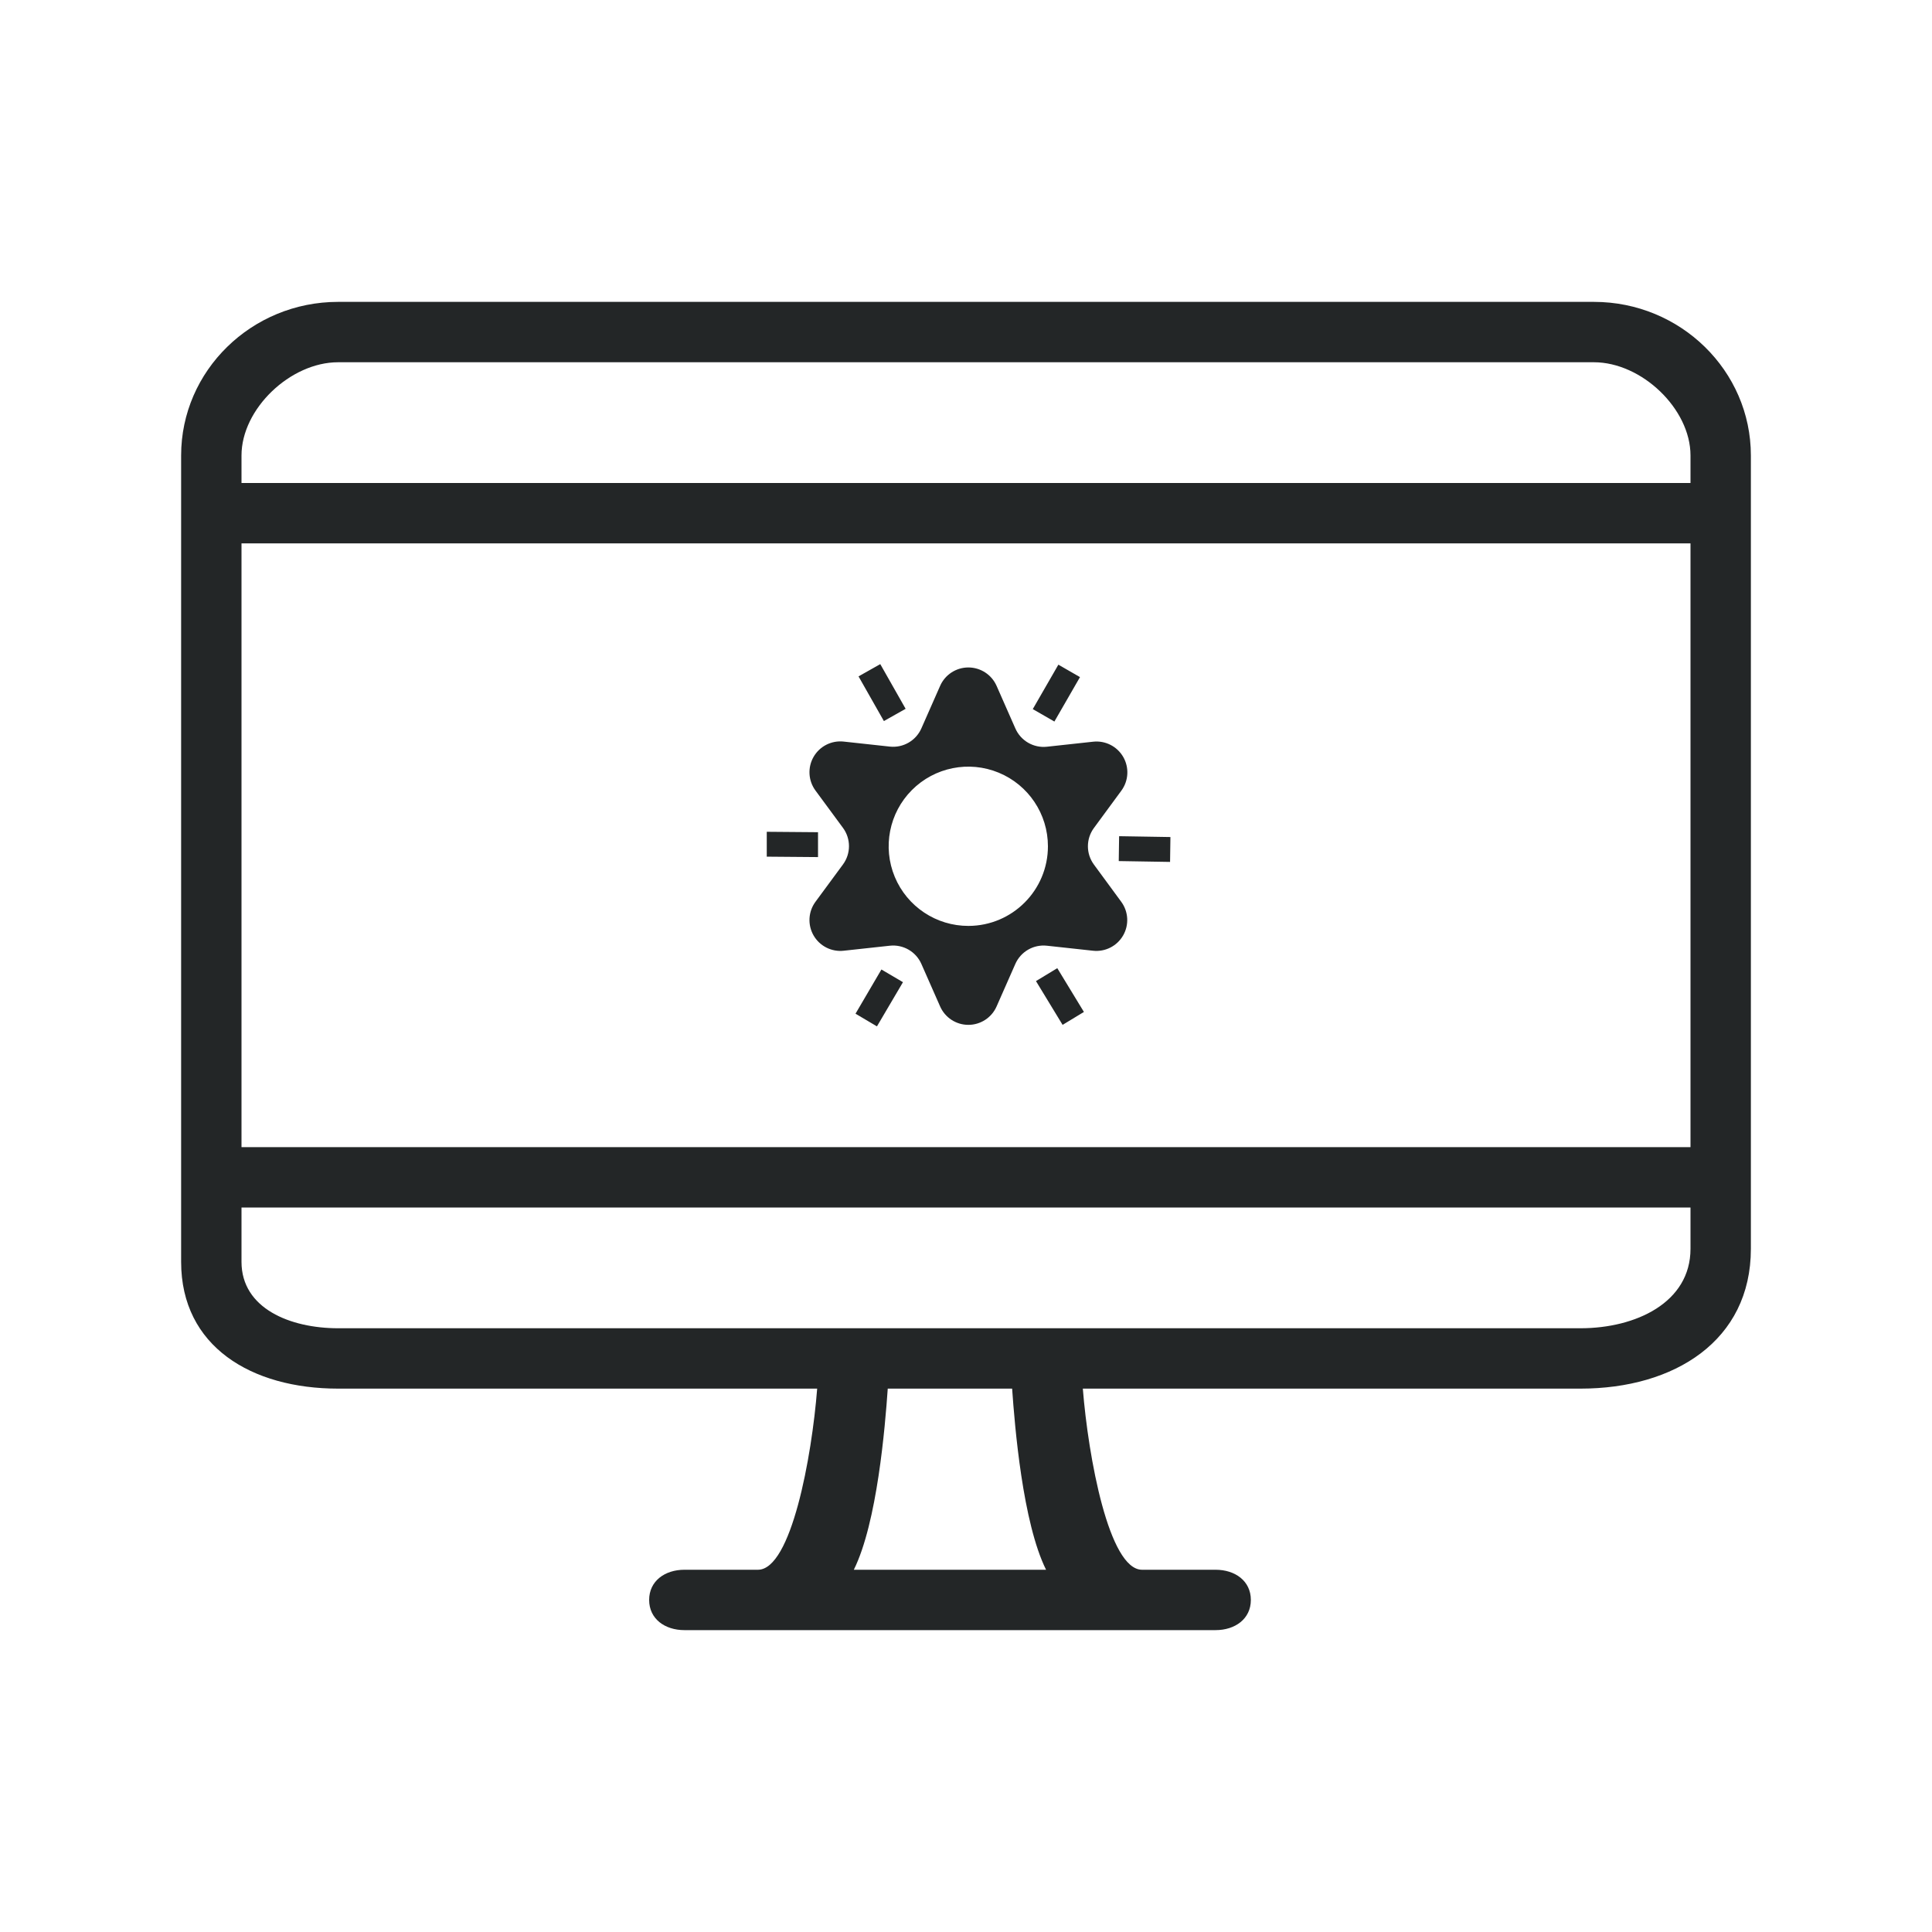
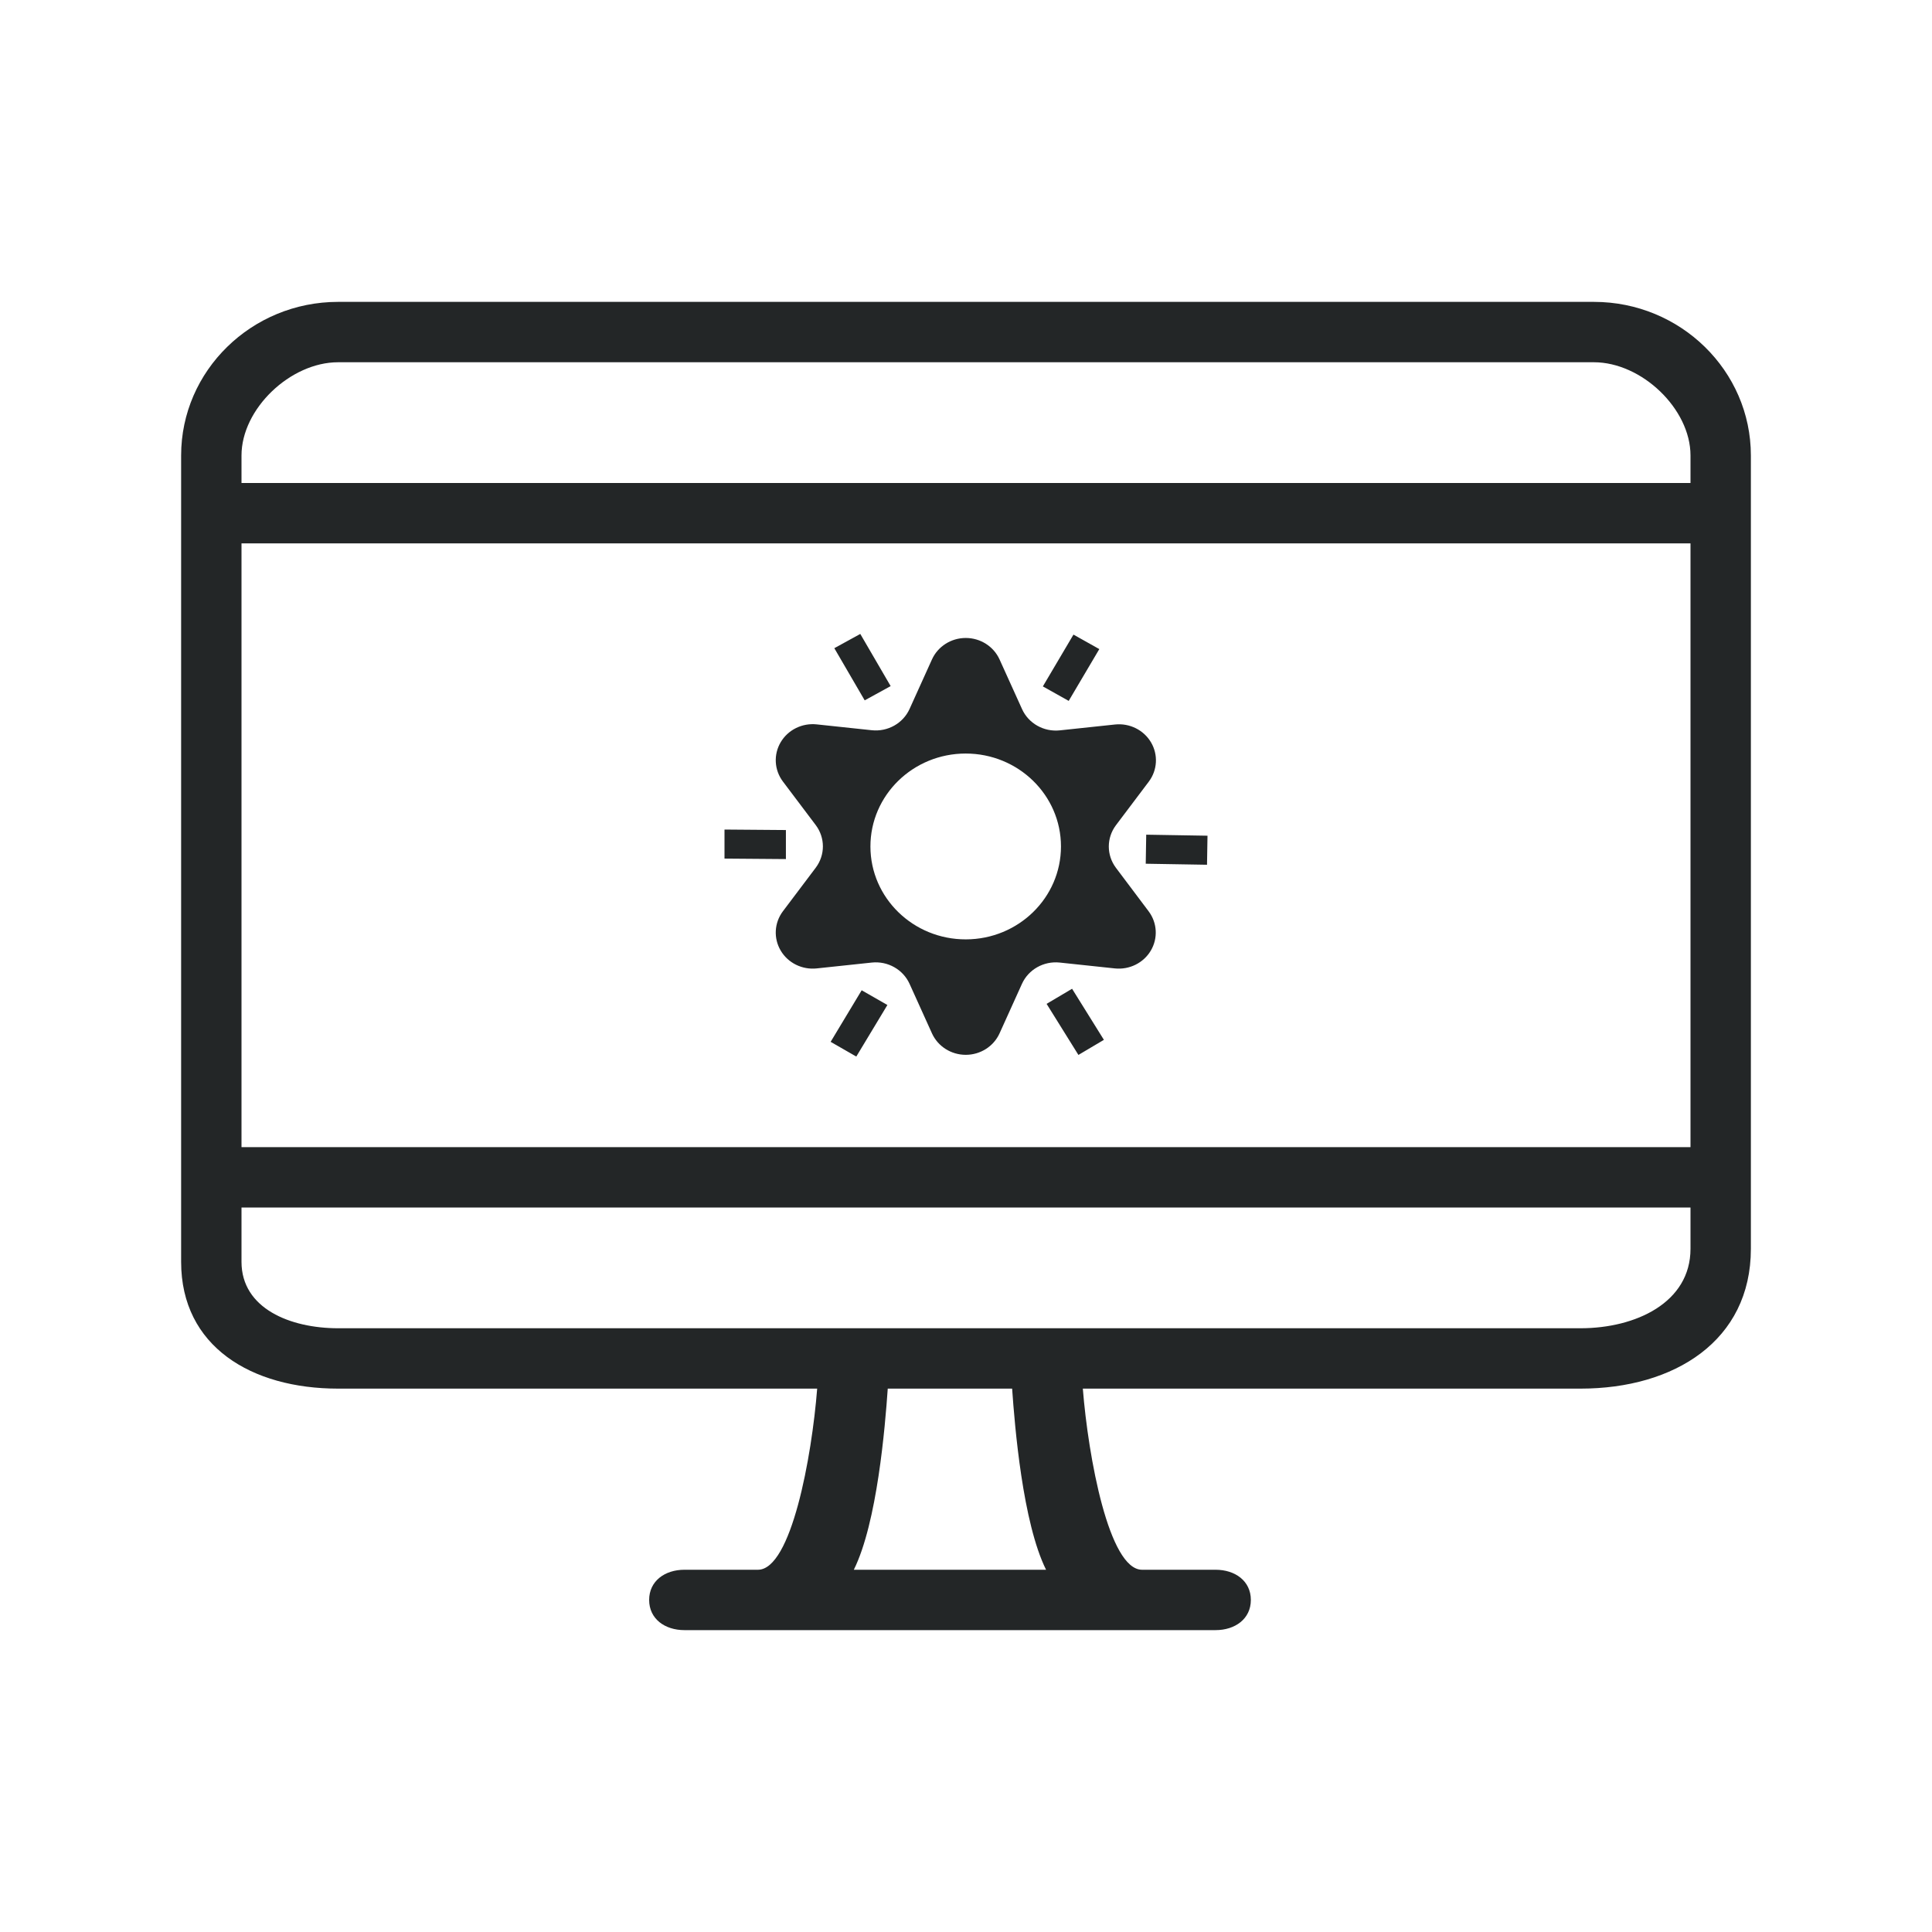
<svg xmlns="http://www.w3.org/2000/svg" width="32" height="32" version="1.1" id="svg12">
  <defs id="defs16" />
-   <g id="video-display-brightness">
-     <rect style="opacity:0.001;fill:#d6dbf1;fill-opacity:1" width="32" height="32" x="0" y="0" id="rect7" />
+   <g id="video-display-brightness" style="fill:#232627;fill-opacity:1">
+     <rect style="opacity:0.001;fill:#232627;fill-opacity:1" width="32" height="32" x="0" y="0" id="rect7" />
    <path d="M 26.4,5 H 5.6 C 4.166,5 3,6.141 3,7.544 V 20.9 C 3,22.303 4.166,23 5.6,23 h 7.935 c -0.089,1.133 -0.43,3 -0.981,3 h -1.218 c -0.322,0 -0.584,0.185 -0.584,0.5 0,0.315 0.261,0.5 0.584,0.5 h 8.798 c 0.322,0 0.584,-0.185 0.584,-0.5 0,-0.315 -0.261,-0.5 -0.584,-0.5 h -1.218 c -0.549,0 -0.891,-1.867 -0.981,-3 h 8.244 C 27.734,23 29,22.206 29,20.684 V 7.544 C 29,6.141 27.834,5 26.4,5 Z M 4,9 H 28 V 19 H 4 Z M 5.6,6 H 26.4 C 27.19,6 28,6.771 28,7.544 V 8 H 4 V 7.544 C 4,6.771 4.81,6 5.6,6 Z M 17.326,26 h -3.184 c 0.387,-0.78 0.518,-2.368 0.562,-3 h 2.06 c 0.044,0.632 0.175,2.22 0.562,3 z m 8.852,-4 H 5.6 C 4.81,22 4,21.674 4,20.9 V 20 h 24 v 0.684 C 28,21.576 27.091,22 26.179,22 Z" id="path4-3" style="fill:#232627;fill-opacity:1;stroke-width:0.289" />
-     <path d="m 18.118,14.319 a 0.511,0.511 0 0 1 0,-0.604 l 0.455,-0.619 a 0.511,0.511 0 0 0 -0.468,-0.811 l -0.763,0.083 a 0.511,0.511 0 0 1 -0.525,-0.304 l -0.31,-0.703 a 0.511,0.511 0 0 0 -0.936,0 l -0.31,0.703 a 0.511,0.511 0 0 1 -0.523,0.302 l -0.763,-0.083 a 0.511,0.511 0 0 0 -0.468,0.811 l 0.456,0.619 a 0.511,0.511 0 0 1 0,0.604 l -0.456,0.619 a 0.511,0.511 0 0 0 0.468,0.811 l 0.763,-0.083 a 0.511,0.511 0 0 1 0.523,0.302 l 0.31,0.703 a 0.511,0.511 0 0 0 0.936,0 l 0.31,-0.703 a 0.511,0.511 0 0 1 0.523,-0.302 l 0.763,0.083 a 0.511,0.511 0 0 0 0.468,-0.811 z m -2.076,1.017 a 1.319,1.319 0 1 1 1.315,-1.319 1.319,1.319 0 0 1 -1.315,1.319 z m 1.422,-3.385 -0.358,-0.206 0.424,-0.736 0.358,0.206 z m -3.915,1.833 v 0.412 L 12.7,14.189 v -0.412 z m 4.981,0.478 0.006,-0.412 0.85,0.014 -0.006,0.412 z M 15,11.74 14.64,11.943 14.22,11.203 14.58,11 Z M 14.599,16.058 14.956,16.268 14.525,17 14.17,16.79 Z m 2.56,0.192 0.353,-0.214 0.441,0.725 -0.353,0.214 z" id="path4" style="fill:#232627;fill-opacity:1;stroke-width:0.114" />
+     <path d="m 18.483,14.373 a 0.612,0.597 0 0 1 0,-0.704 l 0.545,-0.723 A 0.612,0.597 0 0 0 18.468,12 l -0.913,0.097 A 0.612,0.597 0 0 1 16.927,11.742 L 16.556,10.923 a 0.612,0.597 0 0 0 -1.12,0 l -0.371,0.82 a 0.612,0.597 0 0 1 -0.625,0.352 l -0.913,-0.097 a 0.612,0.597 0 0 0 -0.56,0.946 l 0.545,0.723 a 0.612,0.597 0 0 1 0,0.704 l -0.545,0.723 a 0.612,0.597 0 0 0 0.56,0.946 l 0.913,-0.097 a 0.612,0.597 0 0 1 0.625,0.352 l 0.371,0.82 a 0.612,0.597 0 0 0 1.12,0 l 0.371,-0.82 a 0.612,0.597 0 0 1 0.625,-0.352 l 0.913,0.097 a 0.612,0.597 0 0 0 0.56,-0.946 z m -2.484,1.186 a 1.578,1.539 0 1 1 1.574,-1.539 1.578,1.539 0 0 1 -1.574,1.539 z m 1.702,-3.95 -0.428,-0.24 0.507,-0.858 0.428,0.24 z m -4.684,2.139 V 14.229 L 12,14.221 v -0.481 z m 5.96,0.558 0.008,-0.481 L 20,13.842 19.992,14.323 Z M 14.752,11.364 14.322,11.6 13.819,10.736 14.249,10.5 Z m -0.48,5.038 0.426,0.244 -0.515,0.854 -0.425,-0.244 z m 3.063,0.225 0.422,-0.25 0.527,0.846 -0.422,0.25 z" id="path4" style="fill:#232627;fill-opacity:1;stroke-width:0.135" />
  </g>
-   <g id="22-22-video-display-brightness">
-     <rect style="opacity:0.001;fill:#d6dbf1;fill-opacity:1" width="22" height="22" x="32" y="10" id="rect2" />
-     <path d="m 43.912,19.713 a 0.341,0.341 0 0 1 0,-0.402 l 0.304,-0.413 a 0.341,0.341 0 0 0 -0.312,-0.541 l -0.509,0.055 a 0.341,0.341 0 0 1 -0.35,-0.203 l -0.206,-0.468 a 0.341,0.341 0 0 0 -0.624,0 l -0.206,0.468 a 0.341,0.341 0 0 1 -0.348,0.201 l -0.509,-0.055 a 0.341,0.341 0 0 0 -0.312,0.541 l 0.304,0.413 a 0.341,0.341 0 0 1 0,0.402 l -0.304,0.413 a 0.341,0.341 0 0 0 0.312,0.541 l 0.509,-0.055 a 0.341,0.341 0 0 1 0.348,0.201 l 0.206,0.468 a 0.341,0.341 0 0 0 0.624,0 l 0.206,-0.468 a 0.341,0.341 0 0 1 0.348,-0.201 l 0.509,0.055 a 0.341,0.341 0 0 0 0.312,-0.541 z m -1.384,0.678 a 0.879,0.879 0 1 1 0.877,-0.879 0.879,0.879 0 0 1 -0.877,0.879 z m 0.948,-2.257 -0.238,-0.137 0.282,-0.49 0.238,0.137 z m -2.61,1.222 v 0.275 L 40.3,19.626 v -0.275 z m 3.321,0.319 0.004,-0.275 0.566,0.009 -0.004,0.275 z m -2.353,-1.682 -0.24,0.135 -0.28,-0.493 0.24,-0.135 z m -0.267,2.879 0.238,0.14 -0.287,0.488 -0.237,-0.14 z m 1.707,0.128 0.235,-0.143 0.294,0.484 -0.235,0.143 z" id="path4-5" style="fill:#232627;fill-opacity:1;stroke-width:0.076" />
+   <g id="22-22-video-display-brightness" style="fill:#232627;fill-opacity:1">
+     <rect style="opacity:0.001;fill:#232627;fill-opacity:1" width="22" height="22" x="32" y="10" id="rect2" />
+     <path d="m 44.862,19.766 a 0.459,0.426 0 0 1 0,-0.503 l 0.409,-0.516 a 0.459,0.426 0 0 0 -0.42,-0.676 l -0.685,0.069 a 0.459,0.426 0 0 1 -0.471,-0.253 l -0.278,-0.586 a 0.459,0.426 0 0 0 -0.84,0 l -0.278,0.586 a 0.459,0.426 0 0 1 -0.469,0.251 l -0.685,-0.069 a 0.459,0.426 0 0 0 -0.42,0.676 l 0.409,0.516 a 0.459,0.426 0 0 1 0,0.503 l -0.409,0.516 a 0.459,0.426 0 0 0 0.42,0.676 l 0.685,-0.069 a 0.459,0.426 0 0 1 0.469,0.251 l 0.278,0.586 a 0.459,0.426 0 0 0 0.84,0 l 0.278,-0.586 a 0.459,0.426 0 0 1 0.469,-0.251 l 0.685,0.069 a 0.459,0.426 0 0 0 0.42,-0.676 z m -1.863,0.847 a 1.183,1.099 0 1 1 1.18,-1.099 1.183,1.099 0 0 1 -1.18,1.099 z m 1.276,-2.821 -0.321,-0.172 0.38,-0.613 0.321,0.172 z m -3.513,1.528 v 0.344 L 40,19.657 v -0.344 z m 4.47,0.399 0.006,-0.344 L 46,19.387 45.994,19.731 Z m -3.168,-2.102 -0.323,0.169 L 41.364,17.169 41.687,17 Z m -0.36,3.598 0.32,0.175 L 41.638,22 41.319,21.825 Z m 2.297,0.16 0.317,-0.178 0.395,0.604 -0.317,0.178 z" id="path4-5" style="fill:#232627;fill-opacity:1;stroke-width:0.098" />
    <path d="M 51,13 H 35 c -1.103,0 -2,0.73 -2,1.75 v 9.65 c 0,1.02 0.897,1.6 2,1.6 h 6.104 c -0.069,0.824 -0.331,2.273 -0.755,2.273 h -0.937 c -0.248,0 -0.449,0.134 -0.449,0.364 0,0.229 0.201,0.364 0.449,0.364 h 6.768 c 0.248,0 0.449,-0.134 0.449,-0.364 0,-0.229 -0.201,-0.364 -0.449,-0.364 h -0.937 c -0.423,0 -0.685,-1.448 -0.754,-2.273 H 51 c 1.197,0 2,-0.493 2,-1.6 v -9.65 c 0,-1.02 -0.897,-1.75 -2,-1.75 z m -17,3 18,9e-4 v 6.999 H 34 Z m 1.1,-2 h 15.8 c 0.608,0 1.1,0.088 1.1,0.65 v 0.35 H 34 v -0.25 c 0,-0.562 0.492,-0.75 1.1,-0.75 z m 8.92,14.273 H 41.571 C 41.869,27.705 41.966,26.46 42,26 h 1.588 c 0.034,0.46 0.135,1.705 0.432,2.273 z M 50.9,25 H 35.1 c -0.608,0 -1.1,-0.074 -1.1,-0.636 v -0.364 h 18 v 0.364 c 0,0.649 -0.398,0.636 -1.1,0.636 z" id="path4-3-36" style="fill:#232627;fill-opacity:1;stroke-width:0.216" />
  </g>
</svg>
